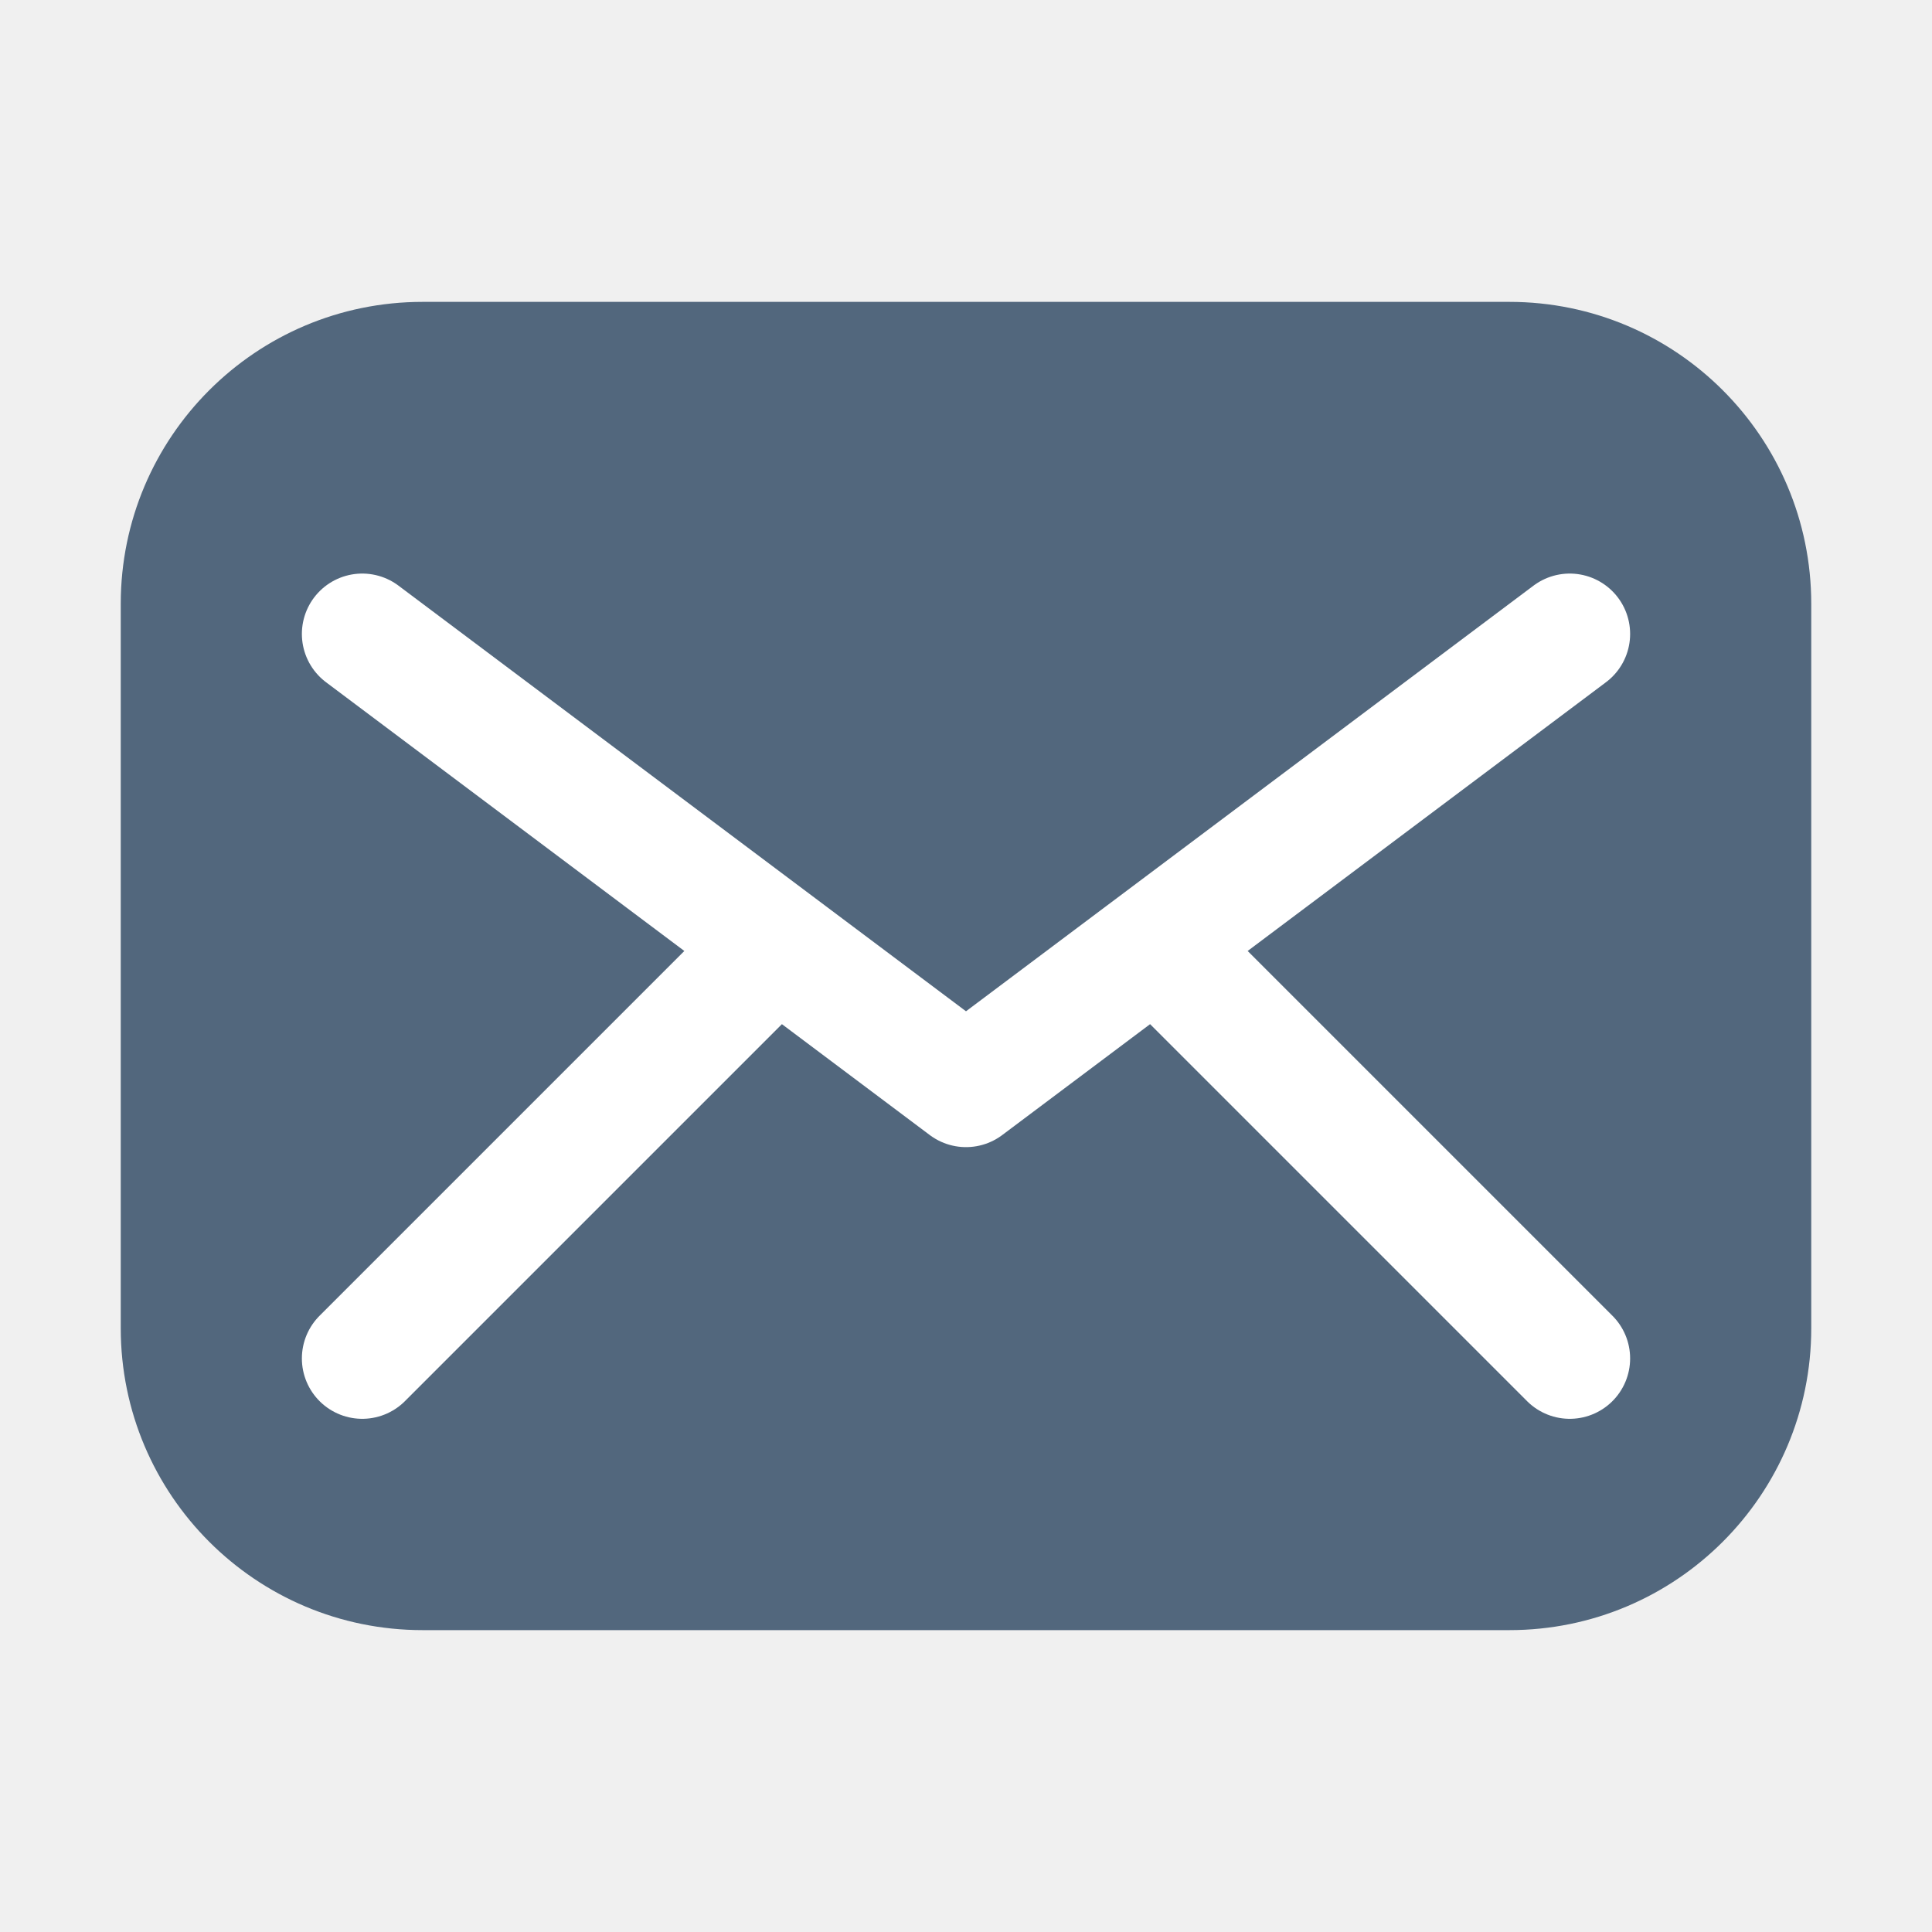
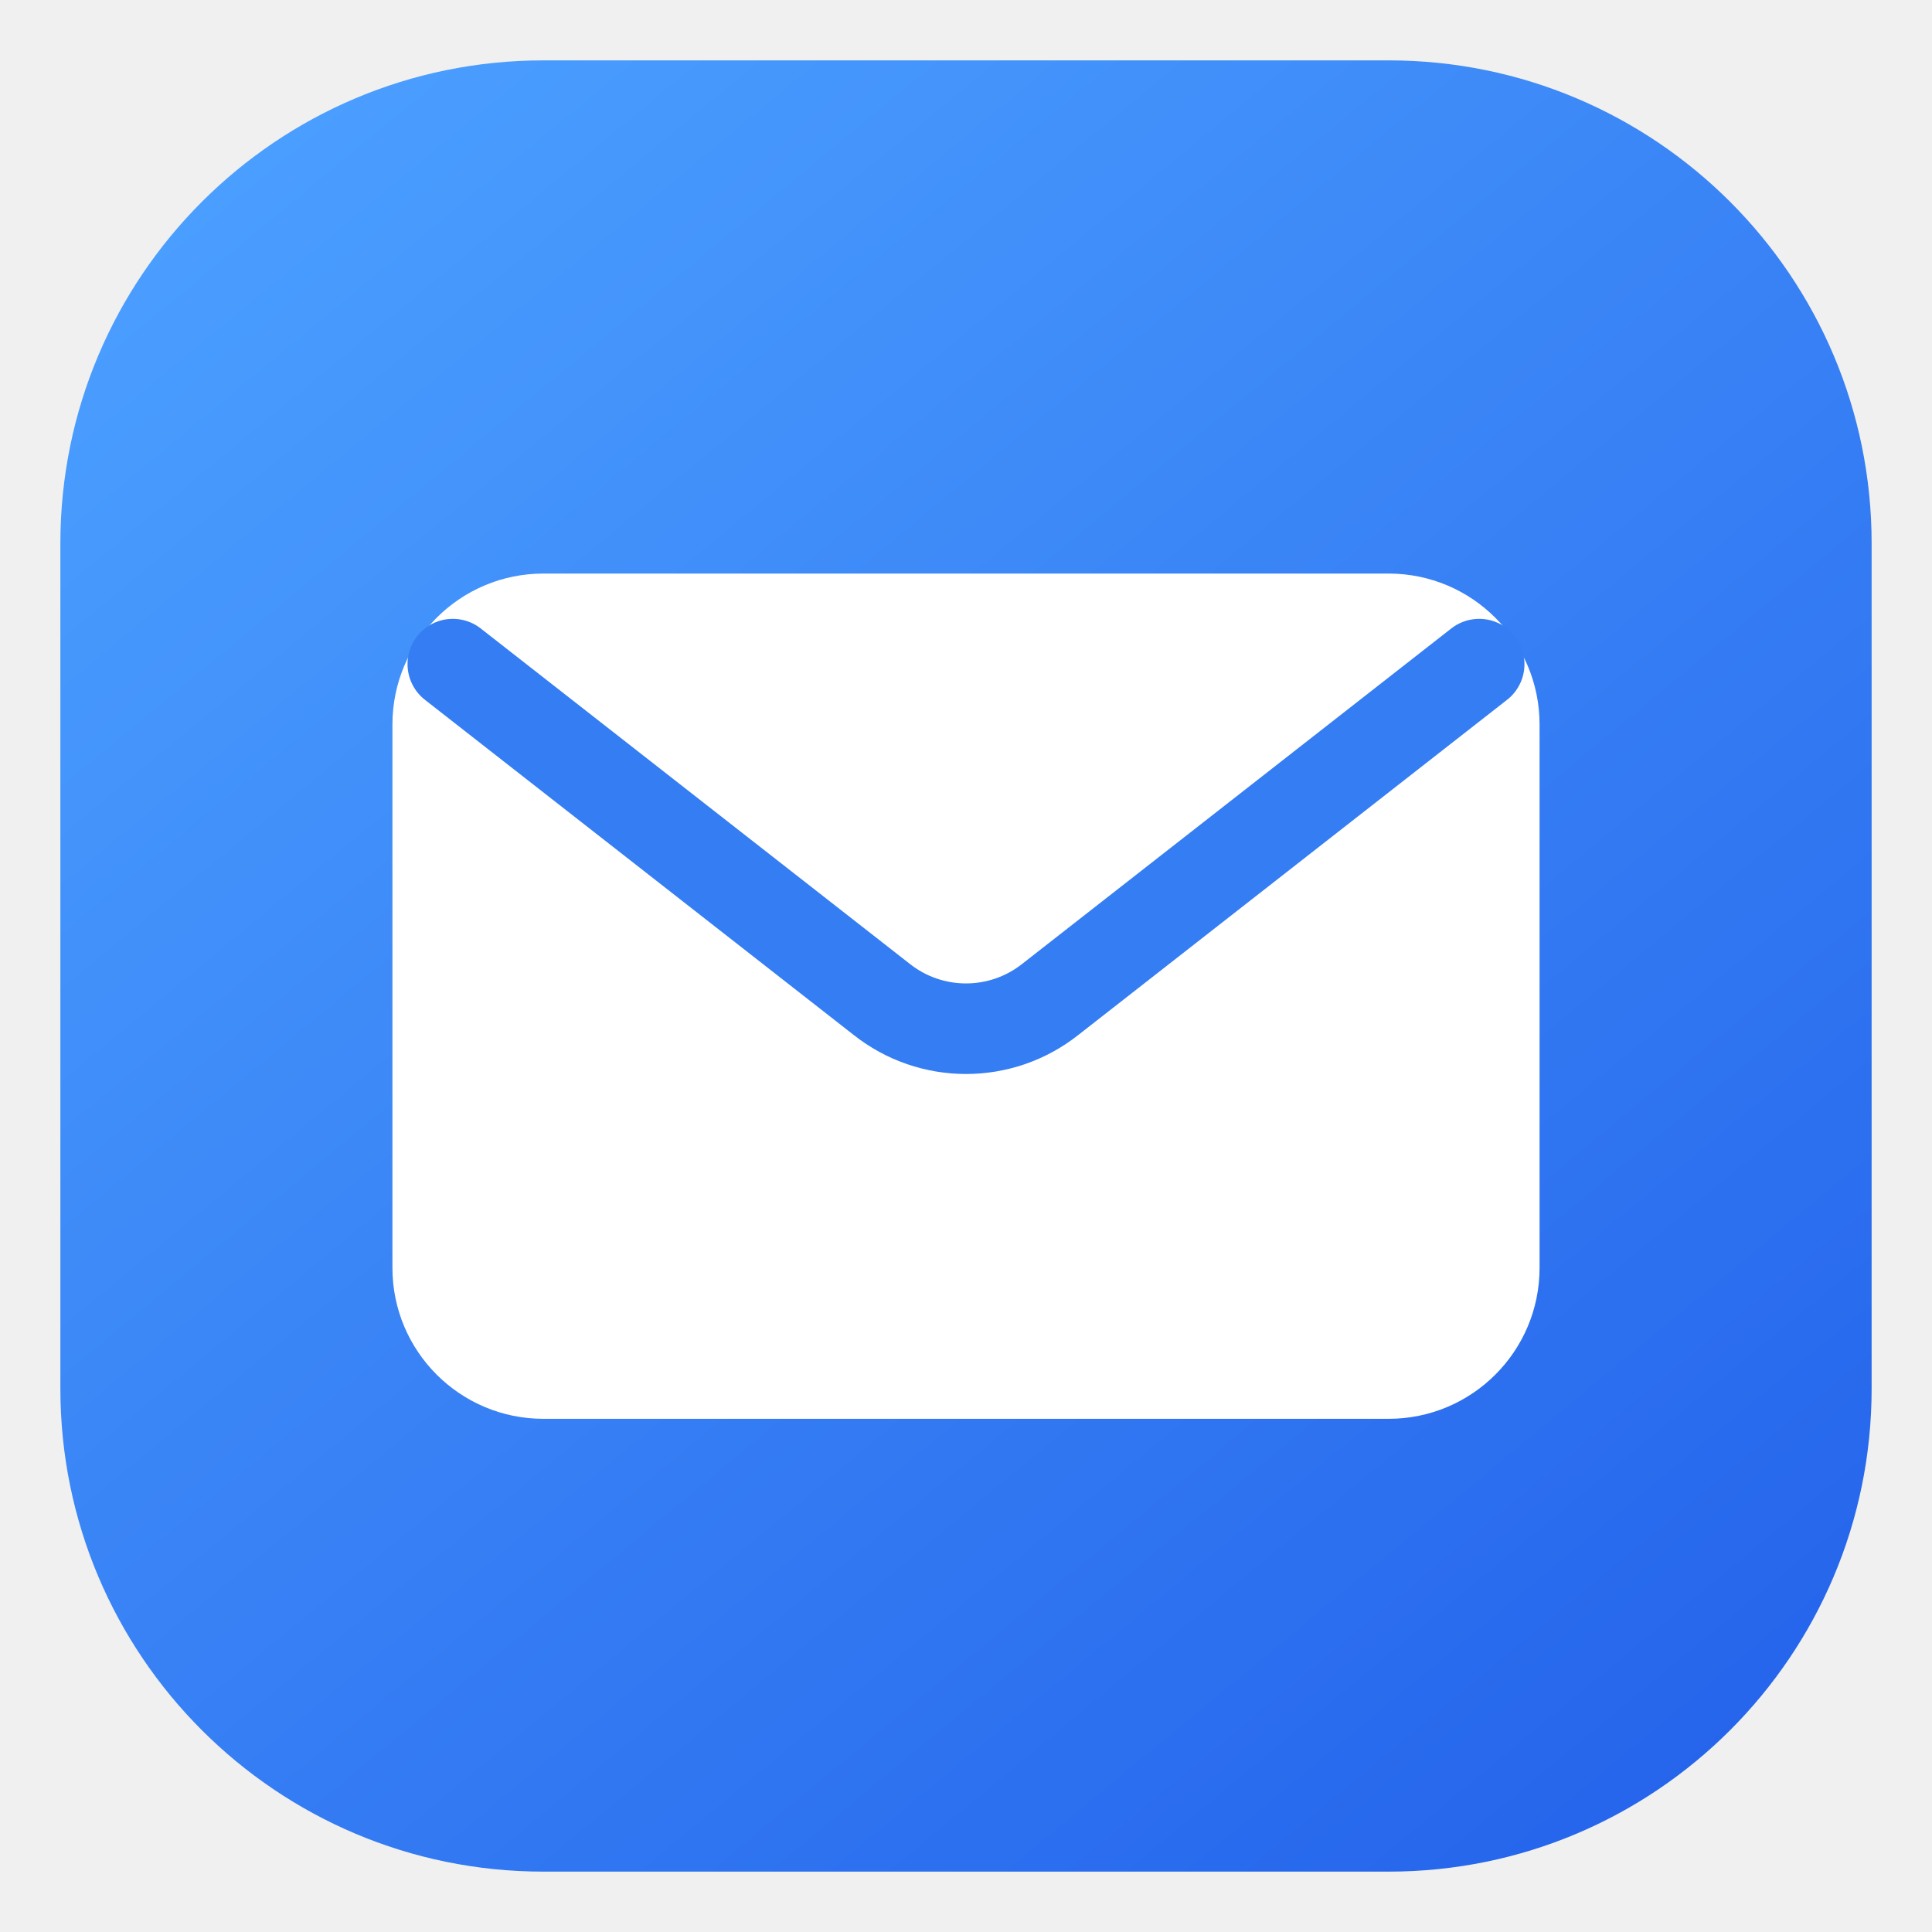
- <svg xmlns="http://www.w3.org/2000/svg" viewBox="0 0 64 64">
-   <rect x="4" y="10" width="56" height="44" rx="10" fill="#52677d" />
-   <path d="m12 21 20 15 20-15M12 45l13-13m27 13L39 32" fill="none" stroke="#fff" stroke-width="4" stroke-linecap="round" stroke-linejoin="round" />
+ <svg xmlns="http://www.w3.org/2000/svg" viewBox="0 0 64 64" fill="none">
+   <defs>
+     <linearGradient id="email-surface" x1="8" y1="4" x2="56" y2="62" gradientUnits="userSpaceOnUse">
+       <stop stop-color="#4B9FFF" />
+       <stop offset="1" stop-color="#2463EB" />
+     </linearGradient>
+   </defs>
+   <rect x="2" y="2" width="60" height="60" rx="16" fill="url(#email-surface)" />
+   <rect x="13" y="19" width="38" height="28" rx="5" fill="#FFFFFF" />
+   <path d="m15 22 14.2 11.1a4.5 4.5 0 0 0 5.6 0L49 22" stroke="#347DF3" stroke-width="3" stroke-linecap="round" stroke-linejoin="round" />
</svg>
